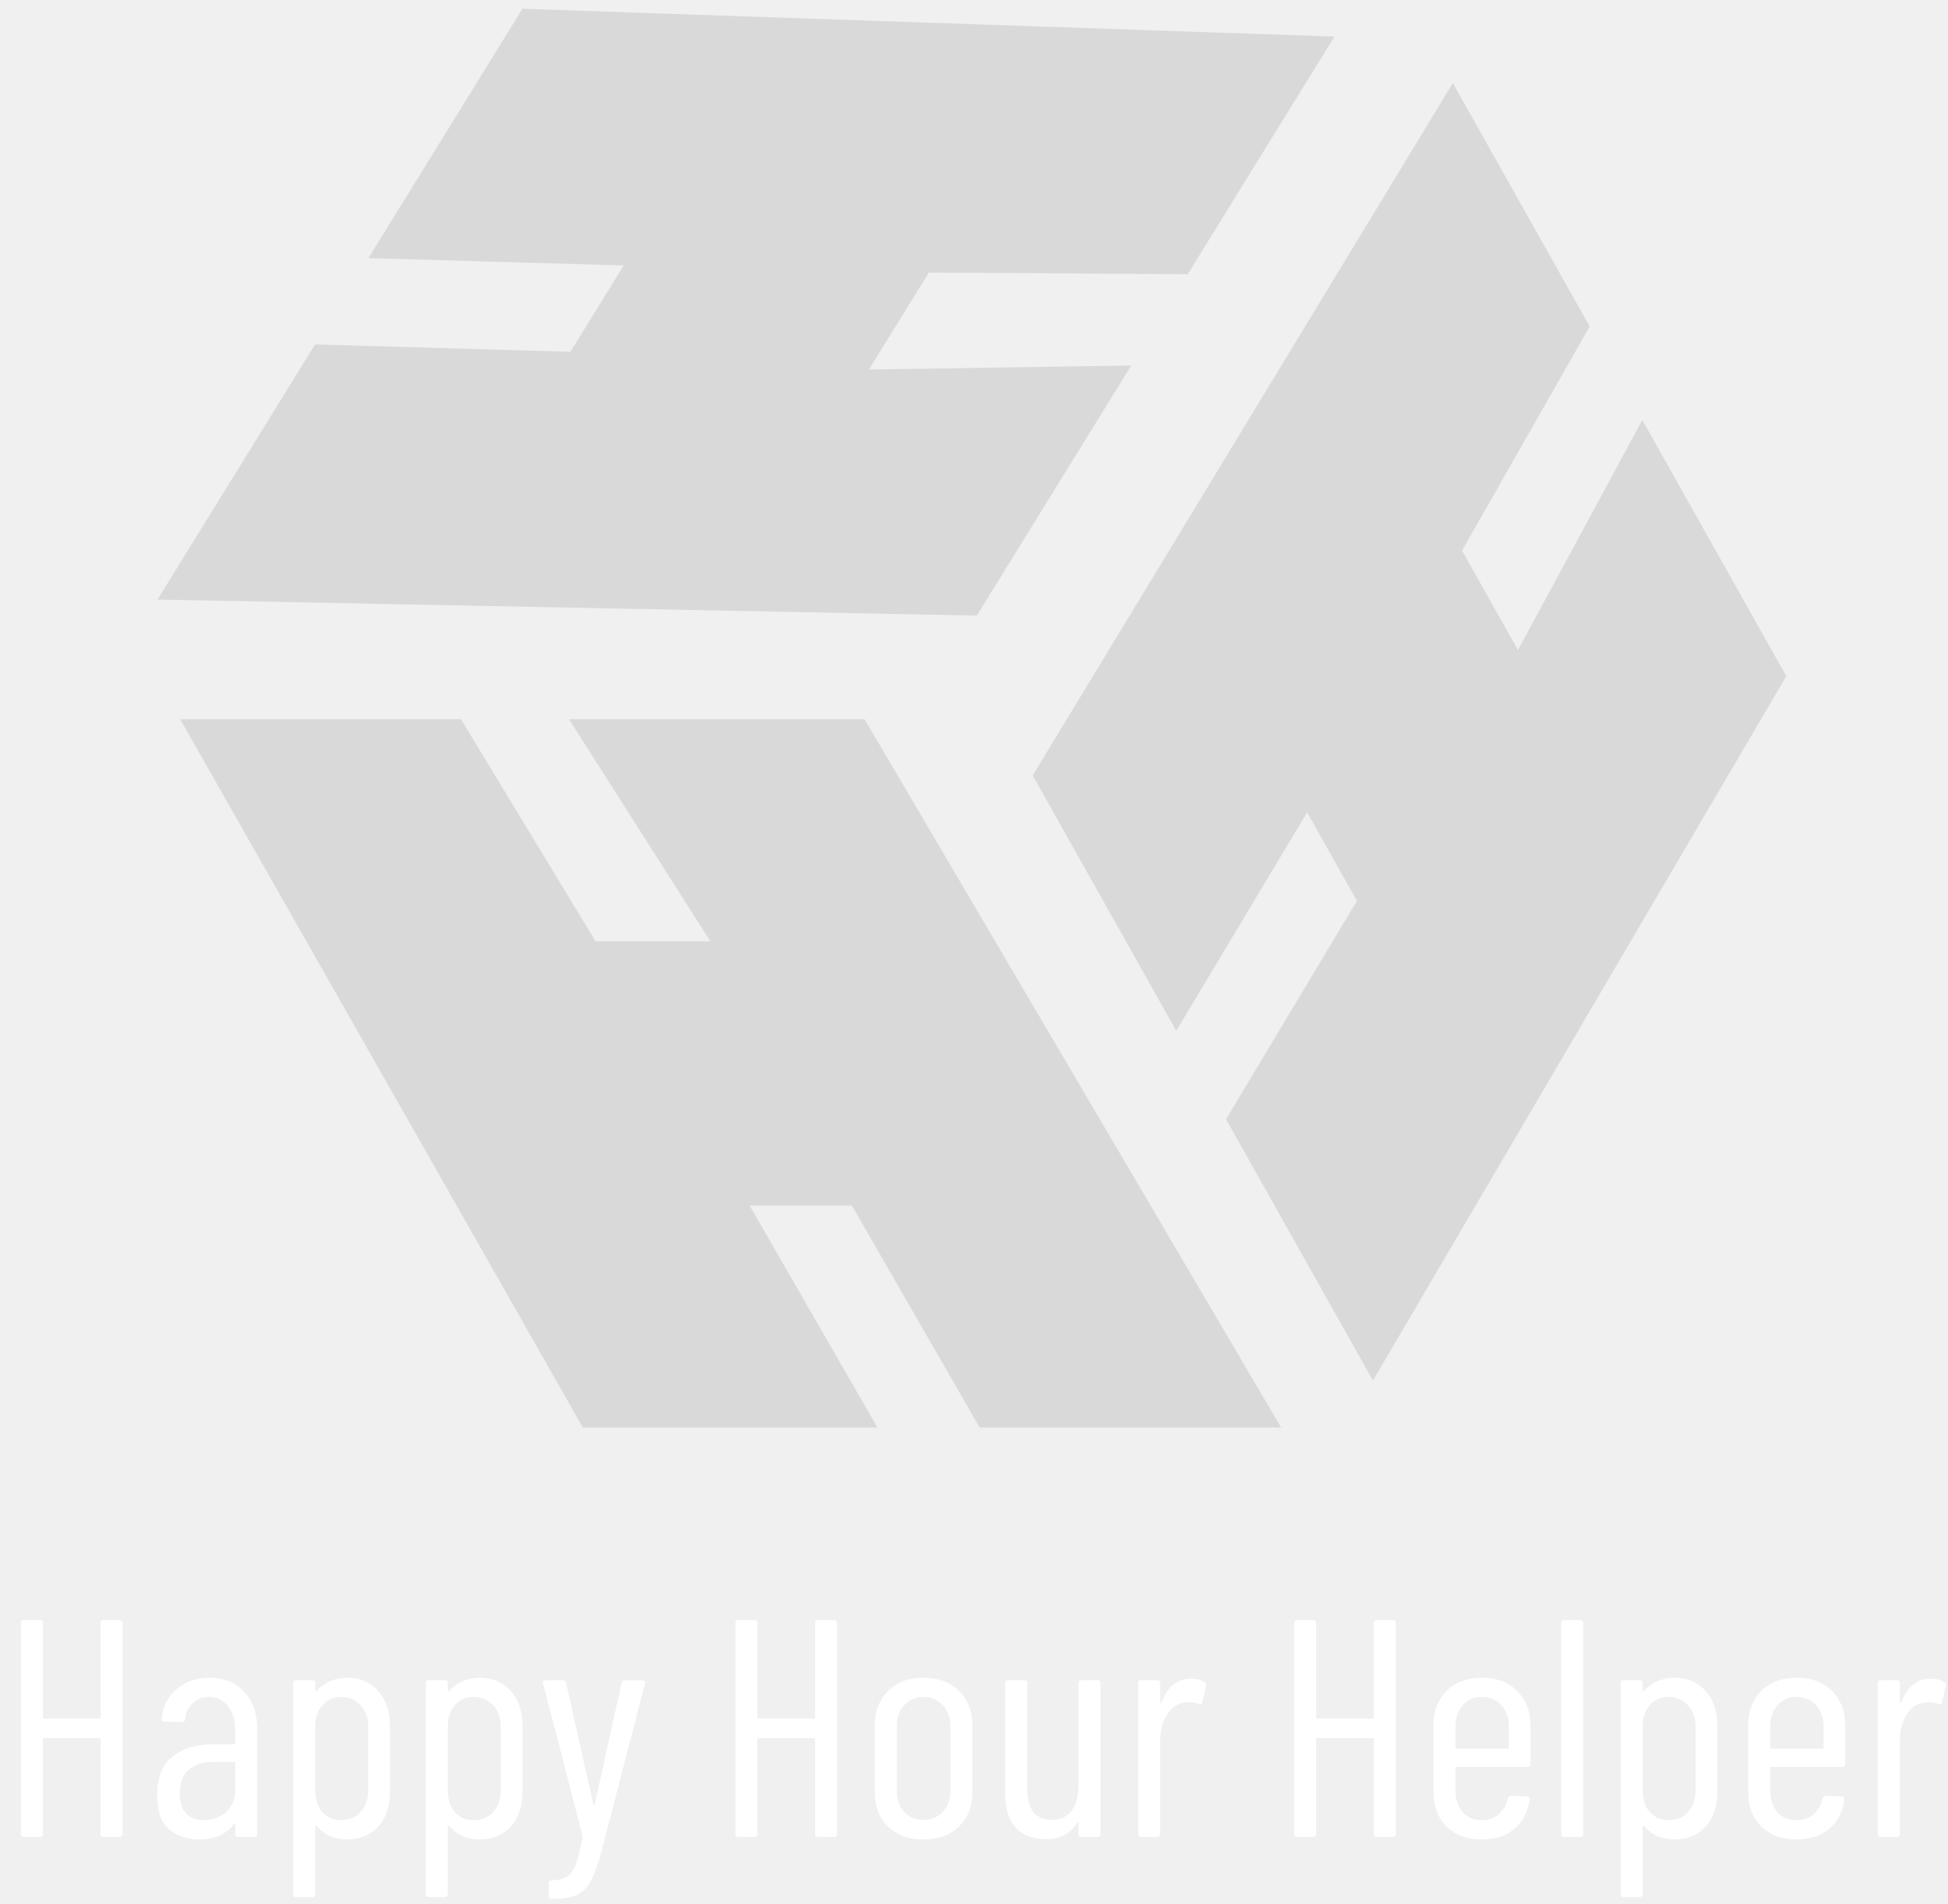
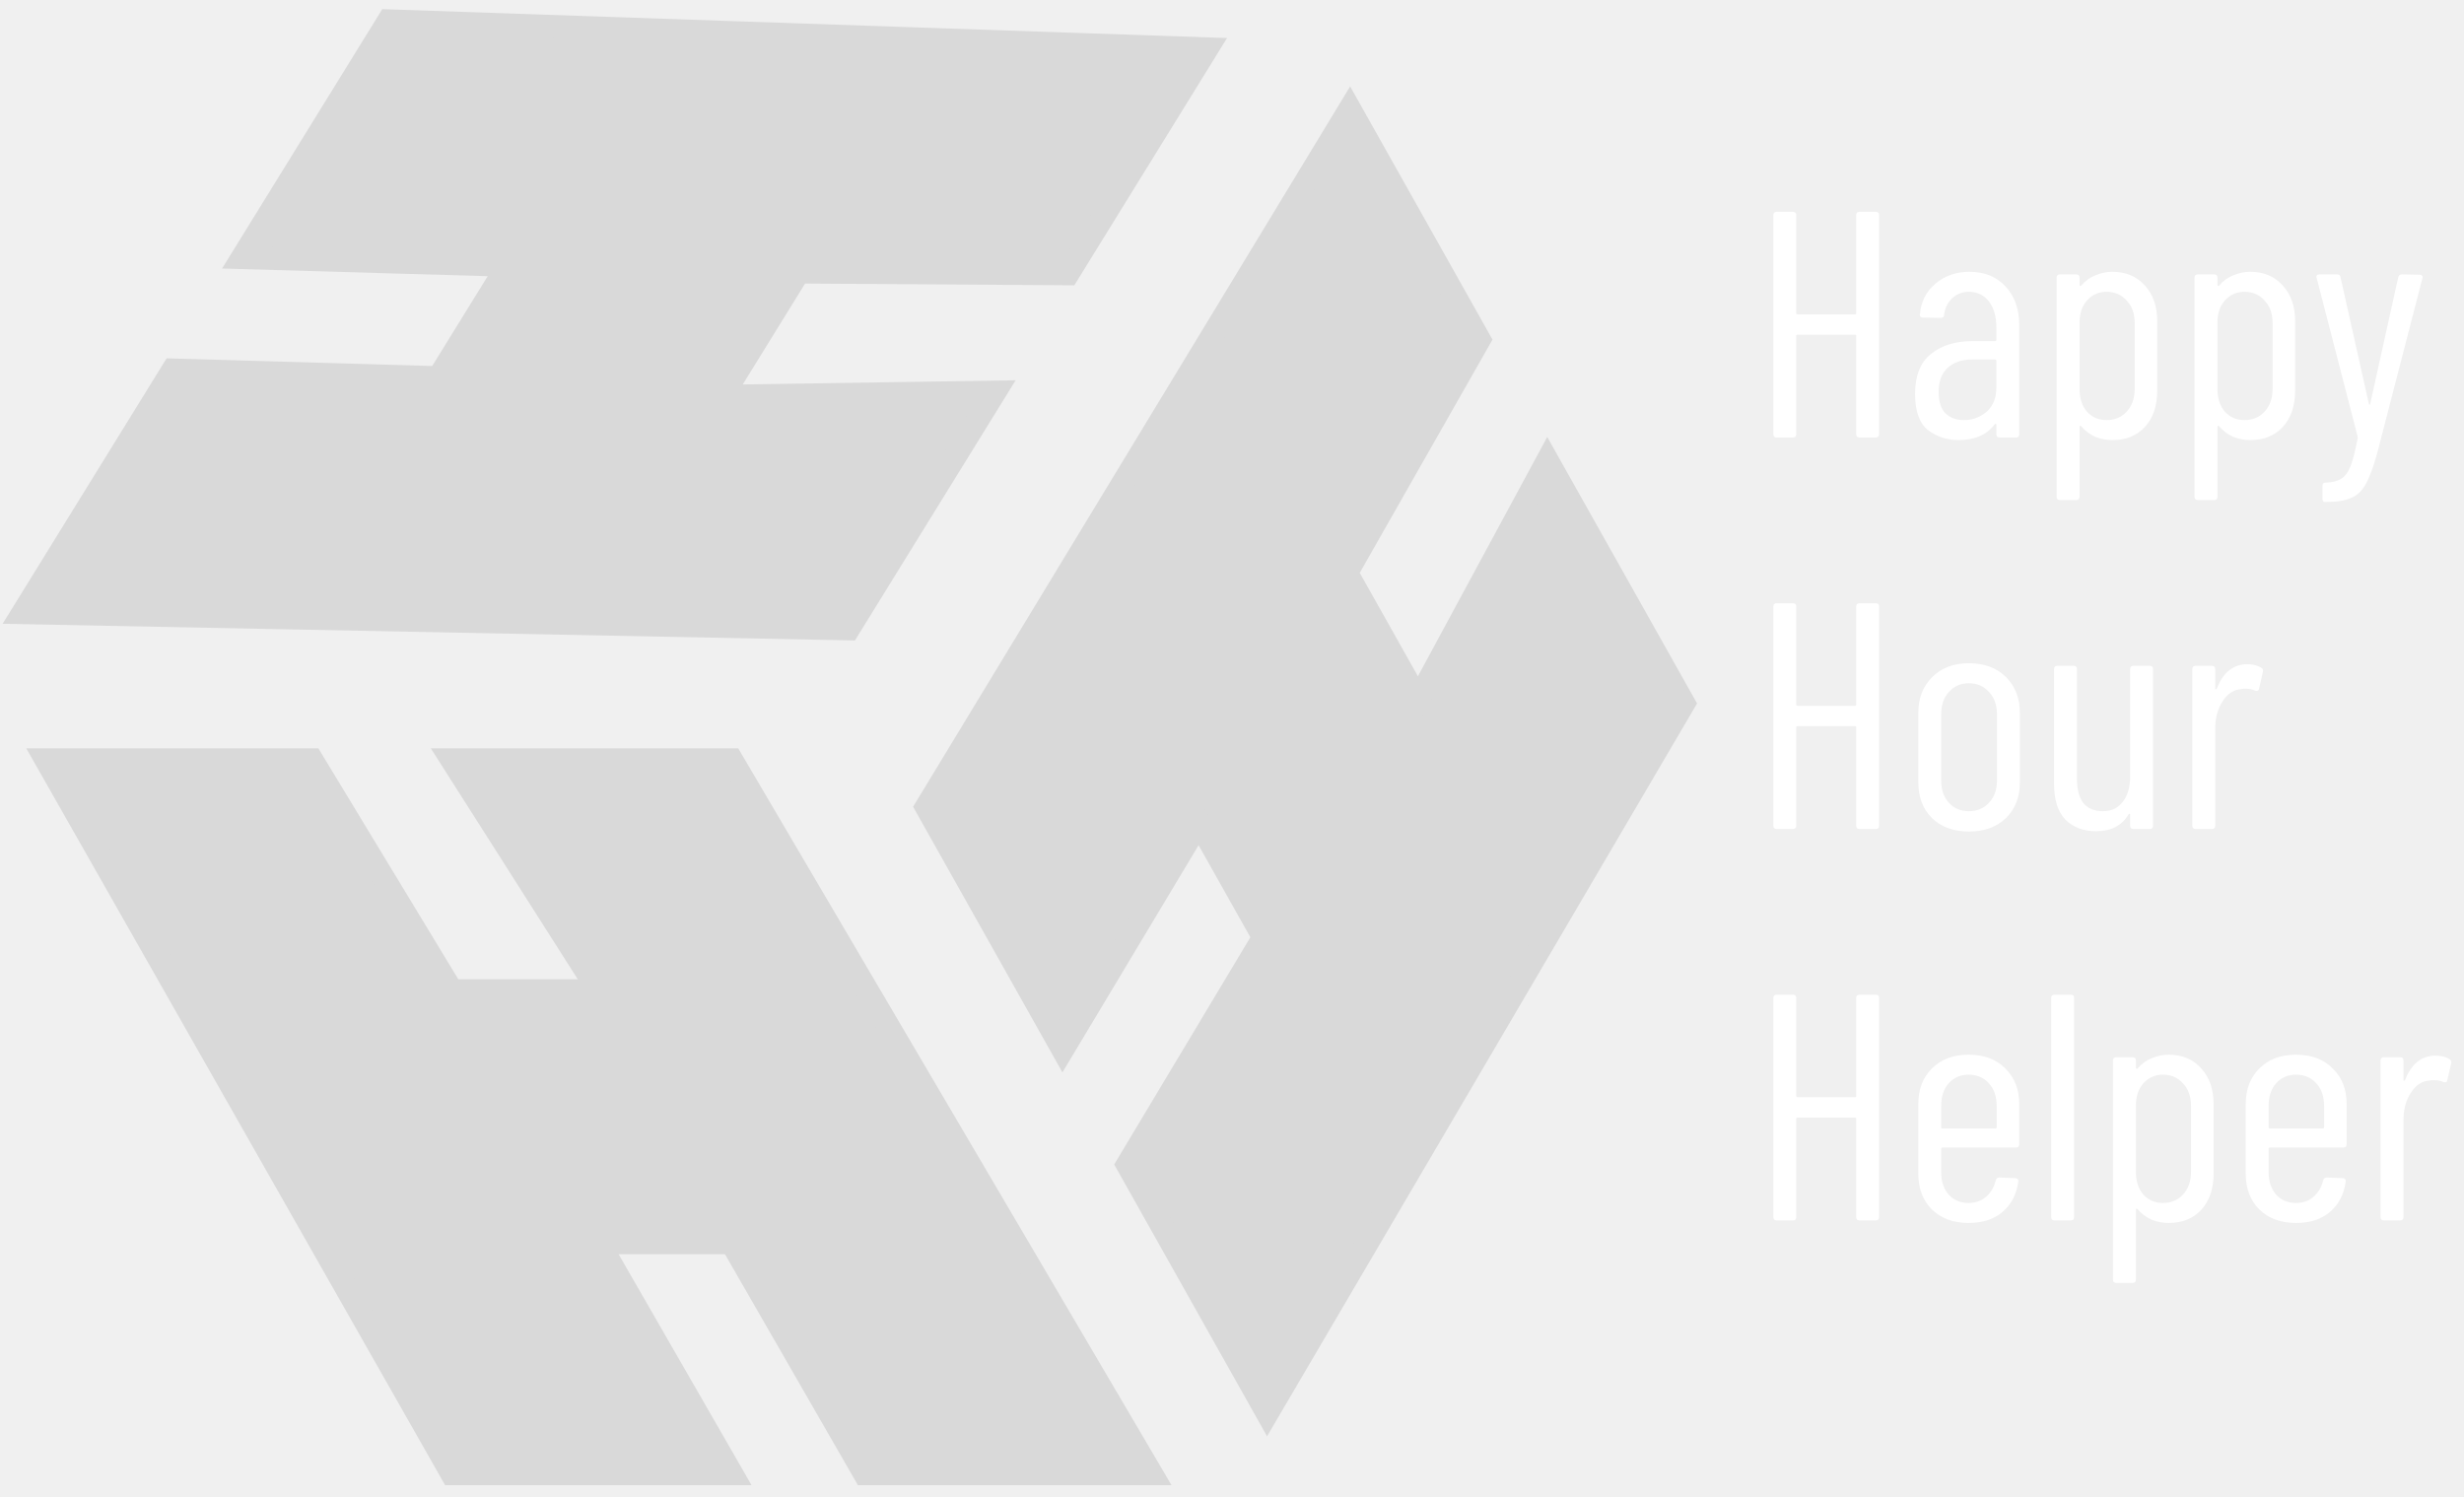
- <svg xmlns="http://www.w3.org/2000/svg" width="88" height="86" viewBox="0 0 88 86" fill="none">
-   <path d="M26.62 64L9 33H20.544L26.62 43.029H33L26.62 33H38.772L57 64H44.544L38.772 53.971H33L38.772 64H26.62Z" fill="#D9D9D9" stroke="#D9D9D9" />
-   <path d="M47.23 35.046L65.614 4.743L71.238 14.747L65.473 24.877L68.582 30.405L74.199 20.013L80.119 30.544L62.031 61.373L55.963 50.579L61.876 40.713L59.063 35.711L53.15 45.577L47.23 35.046Z" fill="#D9D9D9" stroke="#D9D9D9" />
-   <path d="M23.874 0.906L59.407 2.122L53.375 11.889L41.683 11.813L38.349 17.21L50.2 17.029L43.851 27.309L8 26.607L14.508 16.07L26.042 16.403L29.058 11.52L17.524 11.187L23.874 0.906Z" fill="#D9D9D9" stroke="#D9D9D9" />
-   <path d="M4.542 73.34C4.542 73.247 4.588 73.2 4.682 73.2H5.396C5.489 73.2 5.536 73.247 5.536 73.34V82.86C5.536 82.953 5.489 83 5.396 83H4.682C4.588 83 4.542 82.953 4.542 82.86V78.59C4.542 78.553 4.523 78.534 4.486 78.534H1.994C1.956 78.534 1.938 78.553 1.938 78.59V82.86C1.938 82.953 1.891 83 1.798 83H1.084C0.99 83 0.944 82.953 0.944 82.86V73.34C0.944 73.247 0.99 73.2 1.084 73.2H1.798C1.891 73.2 1.938 73.247 1.938 73.34V77.596C1.938 77.633 1.956 77.652 1.994 77.652H4.486C4.523 77.652 4.542 77.633 4.542 77.596V73.34ZM9.465 75.804C10.118 75.804 10.641 76.019 11.033 76.448C11.425 76.868 11.621 77.433 11.621 78.142V82.86C11.621 82.953 11.574 83 11.481 83H10.767C10.674 83 10.627 82.953 10.627 82.86V82.44C10.627 82.421 10.618 82.412 10.599 82.412C10.59 82.403 10.576 82.407 10.557 82.426C10.212 82.883 9.694 83.112 9.003 83.112C8.49 83.112 8.042 82.967 7.659 82.678C7.286 82.379 7.099 81.857 7.099 81.11C7.099 80.317 7.328 79.738 7.785 79.374C8.242 79.001 8.844 78.814 9.591 78.814H10.571C10.608 78.814 10.627 78.795 10.627 78.758V78.212C10.627 77.745 10.52 77.372 10.305 77.092C10.09 76.812 9.801 76.672 9.437 76.672C9.157 76.672 8.914 76.765 8.709 76.952C8.513 77.139 8.396 77.377 8.359 77.666C8.359 77.759 8.312 77.806 8.219 77.806L7.435 77.792C7.388 77.792 7.351 77.778 7.323 77.75C7.304 77.722 7.3 77.689 7.309 77.652C7.356 77.101 7.58 76.658 7.981 76.322C8.382 75.977 8.877 75.804 9.465 75.804ZM9.213 82.244C9.596 82.244 9.927 82.123 10.207 81.88C10.487 81.628 10.627 81.283 10.627 80.844V79.668C10.627 79.631 10.608 79.612 10.571 79.612H9.577C9.129 79.612 8.774 79.733 8.513 79.976C8.252 80.209 8.121 80.559 8.121 81.026C8.121 81.437 8.219 81.745 8.415 81.95C8.62 82.146 8.886 82.244 9.213 82.244ZM15.668 75.804C16.256 75.804 16.728 76.005 17.082 76.406C17.437 76.798 17.614 77.311 17.614 77.946V80.97C17.614 81.623 17.437 82.146 17.082 82.538C16.728 82.921 16.256 83.112 15.668 83.112C15.407 83.112 15.16 83.065 14.926 82.972C14.693 82.869 14.488 82.715 14.31 82.51C14.292 82.491 14.273 82.487 14.254 82.496C14.245 82.505 14.24 82.519 14.24 82.538V85.576C14.24 85.669 14.194 85.716 14.1 85.716H13.386C13.293 85.716 13.246 85.669 13.246 85.576V76.056C13.246 75.963 13.293 75.916 13.386 75.916H14.1C14.194 75.916 14.24 75.963 14.24 76.056V76.378C14.24 76.397 14.25 76.411 14.268 76.42C14.287 76.42 14.306 76.411 14.324 76.392C14.492 76.196 14.693 76.051 14.926 75.958C15.169 75.855 15.416 75.804 15.668 75.804ZM16.634 78.016C16.634 77.615 16.518 77.293 16.284 77.05C16.06 76.798 15.771 76.672 15.416 76.672C15.071 76.672 14.786 76.798 14.562 77.05C14.348 77.293 14.24 77.615 14.24 78.016V80.9C14.24 81.301 14.348 81.628 14.562 81.88C14.786 82.123 15.071 82.244 15.416 82.244C15.771 82.244 16.06 82.123 16.284 81.88C16.518 81.628 16.634 81.301 16.634 80.9V78.016ZM21.657 75.804C22.244 75.804 22.716 76.005 23.07 76.406C23.425 76.798 23.602 77.311 23.602 77.946V80.97C23.602 81.623 23.425 82.146 23.07 82.538C22.716 82.921 22.244 83.112 21.657 83.112C21.395 83.112 21.148 83.065 20.915 82.972C20.681 82.869 20.476 82.715 20.299 82.51C20.28 82.491 20.261 82.487 20.242 82.496C20.233 82.505 20.229 82.519 20.229 82.538V85.576C20.229 85.669 20.182 85.716 20.088 85.716H19.375C19.281 85.716 19.235 85.669 19.235 85.576V76.056C19.235 75.963 19.281 75.916 19.375 75.916H20.088C20.182 75.916 20.229 75.963 20.229 76.056V76.378C20.229 76.397 20.238 76.411 20.256 76.42C20.275 76.42 20.294 76.411 20.312 76.392C20.48 76.196 20.681 76.051 20.915 75.958C21.157 75.855 21.404 75.804 21.657 75.804ZM22.622 78.016C22.622 77.615 22.506 77.293 22.273 77.05C22.049 76.798 21.759 76.672 21.404 76.672C21.059 76.672 20.774 76.798 20.55 77.05C20.336 77.293 20.229 77.615 20.229 78.016V80.9C20.229 81.301 20.336 81.628 20.55 81.88C20.774 82.123 21.059 82.244 21.404 82.244C21.759 82.244 22.049 82.123 22.273 81.88C22.506 81.628 22.622 81.301 22.622 80.9V78.016ZM24.874 85.8C24.855 85.8 24.837 85.786 24.818 85.758C24.799 85.73 24.79 85.697 24.79 85.66V85.1C24.79 85.007 24.837 84.96 24.93 84.96C25.219 84.951 25.443 84.895 25.602 84.792C25.77 84.689 25.905 84.507 26.008 84.246C26.11 83.985 26.213 83.583 26.316 83.042C26.325 83.023 26.325 83.009 26.316 83C26.316 82.981 26.316 82.967 26.316 82.958L24.538 76.07L24.524 76.028C24.524 75.953 24.57 75.916 24.664 75.916H25.42C25.513 75.916 25.564 75.958 25.574 76.042L26.806 81.544C26.815 81.572 26.825 81.586 26.834 81.586C26.843 81.586 26.852 81.572 26.862 81.544L28.08 76.042C28.099 75.958 28.15 75.916 28.234 75.916L29.018 75.93C29.064 75.93 29.097 75.944 29.116 75.972C29.144 76 29.148 76.037 29.13 76.084L27.184 83.616C27.016 84.241 26.848 84.703 26.68 85.002C26.521 85.301 26.311 85.506 26.05 85.618C25.788 85.739 25.42 85.8 24.944 85.8H24.874ZM36.821 73.34C36.821 73.247 36.867 73.2 36.961 73.2H37.675C37.768 73.2 37.815 73.247 37.815 73.34V82.86C37.815 82.953 37.768 83 37.675 83H36.961C36.867 83 36.821 82.953 36.821 82.86V78.59C36.821 78.553 36.802 78.534 36.765 78.534H34.273C34.236 78.534 34.217 78.553 34.217 78.59V82.86C34.217 82.953 34.17 83 34.077 83H33.363C33.27 83 33.223 82.953 33.223 82.86V73.34C33.223 73.247 33.27 73.2 33.363 73.2H34.077C34.17 73.2 34.217 73.247 34.217 73.34V77.596C34.217 77.633 34.236 77.652 34.273 77.652H36.765C36.802 77.652 36.821 77.633 36.821 77.596V73.34ZM41.716 83.112C41.044 83.112 40.508 82.916 40.106 82.524C39.714 82.132 39.518 81.614 39.518 80.97V77.96C39.518 77.325 39.719 76.807 40.12 76.406C40.522 76.005 41.054 75.804 41.716 75.804C42.388 75.804 42.925 76.005 43.326 76.406C43.728 76.807 43.928 77.325 43.928 77.96V80.97C43.928 81.614 43.728 82.132 43.326 82.524C42.925 82.916 42.388 83.112 41.716 83.112ZM41.716 82.23C42.071 82.23 42.36 82.109 42.584 81.866C42.818 81.623 42.934 81.301 42.934 80.9V78.016C42.934 77.615 42.818 77.293 42.584 77.05C42.36 76.798 42.071 76.672 41.716 76.672C41.362 76.672 41.072 76.798 40.848 77.05C40.624 77.293 40.512 77.615 40.512 78.016V80.9C40.512 81.301 40.624 81.623 40.848 81.866C41.072 82.109 41.362 82.23 41.716 82.23ZM48.717 76.056C48.717 75.963 48.764 75.916 48.857 75.916H49.571C49.664 75.916 49.711 75.963 49.711 76.056V82.86C49.711 82.953 49.664 83 49.571 83H48.857C48.764 83 48.717 82.953 48.717 82.86V82.384C48.717 82.356 48.708 82.342 48.689 82.342C48.68 82.342 48.666 82.351 48.647 82.37C48.358 82.855 47.891 83.098 47.247 83.098C46.687 83.098 46.239 82.93 45.903 82.594C45.576 82.249 45.413 81.731 45.413 81.04V76.056C45.413 75.963 45.46 75.916 45.553 75.916H46.267C46.36 75.916 46.407 75.963 46.407 76.056V80.816C46.407 81.283 46.5 81.637 46.687 81.88C46.883 82.113 47.163 82.23 47.527 82.23C47.9 82.23 48.19 82.095 48.395 81.824C48.61 81.553 48.717 81.185 48.717 80.718V76.056ZM53.81 75.846C54.044 75.846 54.245 75.897 54.413 76C54.478 76.037 54.501 76.098 54.483 76.182L54.315 76.91C54.305 76.994 54.249 77.022 54.147 76.994C54.035 76.938 53.895 76.91 53.727 76.91C53.652 76.91 53.596 76.915 53.559 76.924C53.222 76.943 52.947 77.12 52.733 77.456C52.518 77.783 52.41 78.184 52.41 78.66V82.86C52.41 82.953 52.364 83 52.27 83H51.556C51.463 83 51.416 82.953 51.416 82.86V76.056C51.416 75.963 51.463 75.916 51.556 75.916H52.27C52.364 75.916 52.41 75.963 52.41 76.056V76.896C52.41 76.924 52.415 76.938 52.425 76.938C52.443 76.938 52.462 76.929 52.48 76.91C52.751 76.201 53.194 75.846 53.81 75.846ZM62.059 73.34C62.059 73.247 62.106 73.2 62.199 73.2H62.913C63.007 73.2 63.053 73.247 63.053 73.34V82.86C63.053 82.953 63.007 83 62.913 83H62.199C62.106 83 62.059 82.953 62.059 82.86V78.59C62.059 78.553 62.041 78.534 62.003 78.534H59.511C59.474 78.534 59.455 78.553 59.455 78.59V82.86C59.455 82.953 59.408 83 59.315 83H58.601C58.508 83 58.461 82.953 58.461 82.86V73.34C58.461 73.247 58.508 73.2 58.601 73.2H59.315C59.408 73.2 59.455 73.247 59.455 73.34V77.596C59.455 77.633 59.474 77.652 59.511 77.652H62.003C62.041 77.652 62.059 77.633 62.059 77.596V73.34ZM69.139 79.696C69.139 79.789 69.092 79.836 68.999 79.836H65.807C65.769 79.836 65.751 79.855 65.751 79.892V80.914C65.751 81.306 65.858 81.628 66.073 81.88C66.297 82.123 66.586 82.244 66.941 82.244C67.239 82.244 67.491 82.155 67.697 81.978C67.911 81.791 68.051 81.553 68.117 81.264C68.145 81.18 68.196 81.138 68.271 81.138L68.971 81.166C69.008 81.166 69.041 81.18 69.069 81.208C69.097 81.236 69.106 81.273 69.097 81.32C69.022 81.871 68.793 82.309 68.411 82.636C68.037 82.953 67.547 83.112 66.941 83.112C66.278 83.112 65.746 82.916 65.345 82.524C64.953 82.132 64.757 81.614 64.757 80.97V77.946C64.757 77.311 64.953 76.798 65.345 76.406C65.746 76.005 66.278 75.804 66.941 75.804C67.613 75.804 68.145 76.005 68.537 76.406C68.938 76.798 69.139 77.311 69.139 77.946V79.696ZM66.941 76.672C66.586 76.672 66.297 76.798 66.073 77.05C65.858 77.293 65.751 77.615 65.751 78.016V78.954C65.751 78.991 65.769 79.01 65.807 79.01H68.103C68.14 79.01 68.159 78.991 68.159 78.954V78.016C68.159 77.615 68.047 77.293 67.823 77.05C67.599 76.798 67.305 76.672 66.941 76.672ZM70.668 83C70.575 83 70.528 82.953 70.528 82.86V73.34C70.528 73.247 70.575 73.2 70.668 73.2H71.382C71.475 73.2 71.522 73.247 71.522 73.34V82.86C71.522 82.953 71.475 83 71.382 83H70.668ZM75.633 75.804C76.221 75.804 76.692 76.005 77.047 76.406C77.402 76.798 77.579 77.311 77.579 77.946V80.97C77.579 81.623 77.402 82.146 77.047 82.538C76.692 82.921 76.221 83.112 75.633 83.112C75.372 83.112 75.124 83.065 74.891 82.972C74.658 82.869 74.452 82.715 74.275 82.51C74.256 82.491 74.238 82.487 74.219 82.496C74.21 82.505 74.205 82.519 74.205 82.538V85.576C74.205 85.669 74.158 85.716 74.065 85.716H73.351C73.258 85.716 73.211 85.669 73.211 85.576V76.056C73.211 75.963 73.258 75.916 73.351 75.916H74.065C74.158 75.916 74.205 75.963 74.205 76.056V76.378C74.205 76.397 74.214 76.411 74.233 76.42C74.252 76.42 74.27 76.411 74.289 76.392C74.457 76.196 74.658 76.051 74.891 75.958C75.134 75.855 75.381 75.804 75.633 75.804ZM76.599 78.016C76.599 77.615 76.482 77.293 76.249 77.05C76.025 76.798 75.736 76.672 75.381 76.672C75.036 76.672 74.751 76.798 74.527 77.05C74.312 77.293 74.205 77.615 74.205 78.016V80.9C74.205 81.301 74.312 81.628 74.527 81.88C74.751 82.123 75.036 82.244 75.381 82.244C75.736 82.244 76.025 82.123 76.249 81.88C76.482 81.628 76.599 81.301 76.599 80.9V78.016ZM83.357 79.696C83.357 79.789 83.311 79.836 83.217 79.836H80.025C79.988 79.836 79.969 79.855 79.969 79.892V80.914C79.969 81.306 80.077 81.628 80.291 81.88C80.515 82.123 80.805 82.244 81.159 82.244C81.458 82.244 81.71 82.155 81.915 81.978C82.13 81.791 82.27 81.553 82.335 81.264C82.363 81.18 82.415 81.138 82.489 81.138L83.189 81.166C83.227 81.166 83.259 81.18 83.287 81.208C83.315 81.236 83.325 81.273 83.315 81.32C83.241 81.871 83.012 82.309 82.629 82.636C82.256 82.953 81.766 83.112 81.159 83.112C80.497 83.112 79.965 82.916 79.563 82.524C79.171 82.132 78.975 81.614 78.975 80.97V77.946C78.975 77.311 79.171 76.798 79.563 76.406C79.965 76.005 80.497 75.804 81.159 75.804C81.831 75.804 82.363 76.005 82.755 76.406C83.157 76.798 83.357 77.311 83.357 77.946V79.696ZM81.159 76.672C80.805 76.672 80.515 76.798 80.291 77.05C80.077 77.293 79.969 77.615 79.969 78.016V78.954C79.969 78.991 79.988 79.01 80.025 79.01H82.321C82.359 79.01 82.377 78.991 82.377 78.954V78.016C82.377 77.615 82.265 77.293 82.041 77.05C81.817 76.798 81.523 76.672 81.159 76.672ZM87.225 75.846C87.458 75.846 87.659 75.897 87.827 76C87.892 76.037 87.915 76.098 87.897 76.182L87.729 76.91C87.719 76.994 87.663 77.022 87.561 76.994C87.449 76.938 87.309 76.91 87.141 76.91C87.066 76.91 87.01 76.915 86.973 76.924C86.637 76.943 86.361 77.12 86.147 77.456C85.932 77.783 85.825 78.184 85.825 78.66V82.86C85.825 82.953 85.778 83 85.685 83H84.971C84.877 83 84.831 82.953 84.831 82.86V76.056C84.831 75.963 84.877 75.916 84.971 75.916H85.685C85.778 75.916 85.825 75.963 85.825 76.056V76.896C85.825 76.924 85.829 76.938 85.839 76.938C85.857 76.938 85.876 76.929 85.895 76.91C86.165 76.201 86.609 75.846 87.225 75.846Z" fill="white" />
+ <svg xmlns="http://www.w3.org/2000/svg" width="107" height="65" viewBox="0 0 107 65" fill="none">
+   <path d="M19.62 64L2 33H13.544L19.62 43.029H26L19.62 33H31.772L50 64H37.544L31.772 53.971H26L31.772 64H19.62Z" fill="#D9D9D9" stroke="#D9D9D9" />
+   <path d="M40.23 35.046L58.614 4.743L64.238 14.747L58.473 24.877L61.582 30.405L67.198 20.013L73.119 30.544L55.031 61.373L48.962 50.579L54.876 40.713L52.063 35.711L46.15 45.577L40.23 35.046Z" fill="#D9D9D9" stroke="#D9D9D9" />
+   <path d="M16.874 0.906L52.407 2.122L46.375 11.889L34.683 11.813L31.349 17.21L43.2 17.029L36.851 27.309L1 26.607L7.508 16.07L19.042 16.403L22.058 11.52L10.524 11.187L16.874 0.906Z" fill="#D9D9D9" stroke="#D9D9D9" />
+   <path d="M80.606 9.34C80.606 9.247 80.653 9.2 80.746 9.2H81.46C81.553 9.2 81.6 9.247 81.6 9.34V18.86C81.6 18.953 81.553 19 81.46 19H80.746C80.653 19 80.606 18.953 80.606 18.86V14.59C80.606 14.553 80.587 14.534 80.55 14.534H78.058C78.021 14.534 78.002 14.553 78.002 14.59V18.86C78.002 18.953 77.955 19 77.862 19H77.148C77.055 19 77.008 18.953 77.008 18.86V9.34C77.008 9.247 77.055 9.2 77.148 9.2H77.862C77.955 9.2 78.002 9.247 78.002 9.34V13.596C78.002 13.633 78.021 13.652 78.058 13.652H80.55C80.587 13.652 80.606 13.633 80.606 13.596V9.34ZM85.529 11.804C86.183 11.804 86.706 12.019 87.097 12.448C87.49 12.868 87.686 13.433 87.686 14.142V18.86C87.686 18.953 87.639 19 87.546 19H86.832C86.738 19 86.692 18.953 86.692 18.86V18.44C86.692 18.421 86.682 18.412 86.663 18.412C86.654 18.403 86.64 18.407 86.621 18.426C86.276 18.883 85.758 19.112 85.067 19.112C84.554 19.112 84.106 18.967 83.724 18.678C83.35 18.379 83.163 17.857 83.163 17.11C83.163 16.317 83.392 15.738 83.85 15.374C84.307 15.001 84.909 14.814 85.656 14.814H86.635C86.673 14.814 86.692 14.795 86.692 14.758V14.212C86.692 13.745 86.584 13.372 86.37 13.092C86.155 12.812 85.865 12.672 85.501 12.672C85.222 12.672 84.979 12.765 84.773 12.952C84.578 13.139 84.461 13.377 84.424 13.666C84.424 13.759 84.377 13.806 84.284 13.806L83.499 13.792C83.453 13.792 83.415 13.778 83.388 13.75C83.369 13.722 83.364 13.689 83.374 13.652C83.42 13.101 83.644 12.658 84.046 12.322C84.447 11.977 84.942 11.804 85.529 11.804ZM85.278 18.244C85.66 18.244 85.992 18.123 86.272 17.88C86.552 17.628 86.692 17.283 86.692 16.844V15.668C86.692 15.631 86.673 15.612 86.635 15.612H85.641C85.194 15.612 84.839 15.733 84.578 15.976C84.316 16.209 84.186 16.559 84.186 17.026C84.186 17.437 84.284 17.745 84.48 17.95C84.685 18.146 84.951 18.244 85.278 18.244ZM91.733 11.804C92.321 11.804 92.792 12.005 93.147 12.406C93.501 12.798 93.679 13.311 93.679 13.946V16.97C93.679 17.623 93.501 18.146 93.147 18.538C92.792 18.921 92.321 19.112 91.733 19.112C91.471 19.112 91.224 19.065 90.991 18.972C90.757 18.869 90.552 18.715 90.375 18.51C90.356 18.491 90.337 18.487 90.319 18.496C90.309 18.505 90.305 18.519 90.305 18.538V21.576C90.305 21.669 90.258 21.716 90.165 21.716H89.451C89.357 21.716 89.311 21.669 89.311 21.576V12.056C89.311 11.963 89.357 11.916 89.451 11.916H90.165C90.258 11.916 90.305 11.963 90.305 12.056V12.378C90.305 12.397 90.314 12.411 90.333 12.42C90.351 12.42 90.37 12.411 90.389 12.392C90.557 12.196 90.757 12.051 90.991 11.958C91.233 11.855 91.481 11.804 91.733 11.804ZM92.699 14.016C92.699 13.615 92.582 13.293 92.349 13.05C92.125 12.798 91.835 12.672 91.481 12.672C91.135 12.672 90.851 12.798 90.627 13.05C90.412 13.293 90.305 13.615 90.305 14.016V16.9C90.305 17.301 90.412 17.628 90.627 17.88C90.851 18.123 91.135 18.244 91.481 18.244C91.835 18.244 92.125 18.123 92.349 17.88C92.582 17.628 92.699 17.301 92.699 16.9V14.016ZM97.721 11.804C98.309 11.804 98.78 12.005 99.135 12.406C99.49 12.798 99.667 13.311 99.667 13.946V16.97C99.667 17.623 99.49 18.146 99.135 18.538C98.78 18.921 98.309 19.112 97.721 19.112C97.46 19.112 97.212 19.065 96.979 18.972C96.746 18.869 96.54 18.715 96.363 18.51C96.344 18.491 96.326 18.487 96.307 18.496C96.298 18.505 96.293 18.519 96.293 18.538V21.576C96.293 21.669 96.246 21.716 96.153 21.716H95.439C95.346 21.716 95.299 21.669 95.299 21.576V12.056C95.299 11.963 95.346 11.916 95.439 11.916H96.153C96.246 11.916 96.293 11.963 96.293 12.056V12.378C96.293 12.397 96.302 12.411 96.321 12.42C96.34 12.42 96.358 12.411 96.377 12.392C96.545 12.196 96.746 12.051 96.979 11.958C97.222 11.855 97.469 11.804 97.721 11.804ZM98.687 14.016C98.687 13.615 98.57 13.293 98.337 13.05C98.113 12.798 97.824 12.672 97.469 12.672C97.124 12.672 96.839 12.798 96.615 13.05C96.4 13.293 96.293 13.615 96.293 14.016V16.9C96.293 17.301 96.4 17.628 96.615 17.88C96.839 18.123 97.124 18.244 97.469 18.244C97.824 18.244 98.113 18.123 98.337 17.88C98.57 17.628 98.687 17.301 98.687 16.9V14.016ZM100.938 21.8C100.92 21.8 100.901 21.786 100.882 21.758C100.864 21.73 100.854 21.697 100.854 21.66V21.1C100.854 21.007 100.901 20.96 100.994 20.96C101.284 20.951 101.508 20.895 101.666 20.792C101.834 20.689 101.97 20.507 102.072 20.246C102.175 19.985 102.278 19.583 102.38 19.042C102.39 19.023 102.39 19.009 102.38 19C102.38 18.981 102.38 18.967 102.38 18.958L100.602 12.07L100.588 12.028C100.588 11.953 100.635 11.916 100.728 11.916H101.484C101.578 11.916 101.629 11.958 101.638 12.042L102.87 17.544C102.88 17.572 102.889 17.586 102.898 17.586C102.908 17.586 102.917 17.572 102.926 17.544L104.144 12.042C104.163 11.958 104.214 11.916 104.298 11.916L105.082 11.93C105.129 11.93 105.162 11.944 105.18 11.972C105.208 12 105.213 12.037 105.194 12.084L103.248 19.616C103.08 20.241 102.912 20.703 102.744 21.002C102.586 21.301 102.376 21.506 102.114 21.618C101.853 21.739 101.484 21.8 101.008 21.8H100.938ZM80.606 26.34C80.606 26.247 80.653 26.2 80.746 26.2H81.46C81.553 26.2 81.6 26.247 81.6 26.34V35.86C81.6 35.953 81.553 36 81.46 36H80.746C80.653 36 80.606 35.953 80.606 35.86V31.59C80.606 31.553 80.587 31.534 80.55 31.534H78.058C78.021 31.534 78.002 31.553 78.002 31.59V35.86C78.002 35.953 77.955 36 77.862 36H77.148C77.055 36 77.008 35.953 77.008 35.86V26.34C77.008 26.247 77.055 26.2 77.148 26.2H77.862C77.955 26.2 78.002 26.247 78.002 26.34V30.596C78.002 30.633 78.021 30.652 78.058 30.652H80.55C80.587 30.652 80.606 30.633 80.606 30.596V26.34ZM85.501 36.112C84.829 36.112 84.293 35.916 83.891 35.524C83.499 35.132 83.303 34.614 83.303 33.97V30.96C83.303 30.325 83.504 29.807 83.906 29.406C84.307 29.005 84.839 28.804 85.501 28.804C86.174 28.804 86.71 29.005 87.112 29.406C87.513 29.807 87.713 30.325 87.713 30.96V33.97C87.713 34.614 87.513 35.132 87.112 35.524C86.71 35.916 86.174 36.112 85.501 36.112ZM85.501 35.23C85.856 35.23 86.145 35.109 86.37 34.866C86.603 34.623 86.719 34.301 86.719 33.9V31.016C86.719 30.615 86.603 30.293 86.37 30.05C86.145 29.798 85.856 29.672 85.501 29.672C85.147 29.672 84.858 29.798 84.633 30.05C84.409 30.293 84.297 30.615 84.297 31.016V33.9C84.297 34.301 84.409 34.623 84.633 34.866C84.858 35.109 85.147 35.23 85.501 35.23ZM92.502 29.056C92.502 28.963 92.549 28.916 92.642 28.916H93.356C93.449 28.916 93.496 28.963 93.496 29.056V35.86C93.496 35.953 93.449 36 93.356 36H92.642C92.549 36 92.502 35.953 92.502 35.86V35.384C92.502 35.356 92.493 35.342 92.474 35.342C92.465 35.342 92.451 35.351 92.432 35.37C92.143 35.855 91.676 36.098 91.032 36.098C90.472 36.098 90.024 35.93 89.688 35.594C89.361 35.249 89.198 34.731 89.198 34.04V29.056C89.198 28.963 89.245 28.916 89.338 28.916H90.052C90.145 28.916 90.192 28.963 90.192 29.056V33.816C90.192 34.283 90.285 34.637 90.472 34.88C90.668 35.113 90.948 35.23 91.312 35.23C91.685 35.23 91.975 35.095 92.18 34.824C92.395 34.553 92.502 34.185 92.502 33.718V29.056ZM97.596 28.846C97.829 28.846 98.03 28.897 98.198 29C98.263 29.037 98.286 29.098 98.268 29.182L98.1 29.91C98.09 29.994 98.034 30.022 97.932 29.994C97.82 29.938 97.68 29.91 97.512 29.91C97.437 29.91 97.381 29.915 97.344 29.924C97.008 29.943 96.732 30.12 96.518 30.456C96.303 30.783 96.196 31.184 96.196 31.66V35.86C96.196 35.953 96.149 36 96.056 36H95.342C95.248 36 95.202 35.953 95.202 35.86V29.056C95.202 28.963 95.248 28.916 95.342 28.916H96.056C96.149 28.916 96.196 28.963 96.196 29.056V29.896C96.196 29.924 96.2 29.938 96.21 29.938C96.228 29.938 96.247 29.929 96.266 29.91C96.536 29.201 96.98 28.846 97.596 28.846ZM80.606 43.34C80.606 43.247 80.653 43.2 80.746 43.2H81.46C81.553 43.2 81.6 43.247 81.6 43.34V52.86C81.6 52.953 81.553 53 81.46 53H80.746C80.653 53 80.606 52.953 80.606 52.86V48.59C80.606 48.553 80.587 48.534 80.55 48.534H78.058C78.021 48.534 78.002 48.553 78.002 48.59V52.86C78.002 52.953 77.955 53 77.862 53H77.148C77.055 53 77.008 52.953 77.008 52.86V43.34C77.008 43.247 77.055 43.2 77.148 43.2H77.862C77.955 43.2 78.002 43.247 78.002 43.34V47.596C78.002 47.633 78.021 47.652 78.058 47.652H80.55C80.587 47.652 80.606 47.633 80.606 47.596V43.34ZM87.686 49.696C87.686 49.789 87.639 49.836 87.546 49.836H84.353C84.316 49.836 84.297 49.855 84.297 49.892V50.914C84.297 51.306 84.405 51.628 84.62 51.88C84.844 52.123 85.133 52.244 85.487 52.244C85.786 52.244 86.038 52.155 86.243 51.978C86.458 51.791 86.598 51.553 86.663 51.264C86.692 51.18 86.743 51.138 86.817 51.138L87.517 51.166C87.555 51.166 87.588 51.18 87.615 51.208C87.644 51.236 87.653 51.273 87.644 51.32C87.569 51.871 87.34 52.309 86.957 52.636C86.584 52.953 86.094 53.112 85.487 53.112C84.825 53.112 84.293 52.916 83.891 52.524C83.499 52.132 83.303 51.614 83.303 50.97V47.946C83.303 47.311 83.499 46.798 83.891 46.406C84.293 46.005 84.825 45.804 85.487 45.804C86.159 45.804 86.692 46.005 87.084 46.406C87.485 46.798 87.686 47.311 87.686 47.946V49.696ZM85.487 46.672C85.133 46.672 84.844 46.798 84.62 47.05C84.405 47.293 84.297 47.615 84.297 48.016V48.954C84.297 48.991 84.316 49.01 84.353 49.01H86.65C86.687 49.01 86.706 48.991 86.706 48.954V48.016C86.706 47.615 86.594 47.293 86.37 47.05C86.145 46.798 85.852 46.672 85.487 46.672ZM89.215 53C89.121 53 89.075 52.953 89.075 52.86V43.34C89.075 43.247 89.121 43.2 89.215 43.2H89.929C90.022 43.2 90.069 43.247 90.069 43.34V52.86C90.069 52.953 90.022 53 89.929 53H89.215ZM94.18 45.804C94.768 45.804 95.239 46.005 95.594 46.406C95.949 46.798 96.126 47.311 96.126 47.946V50.97C96.126 51.623 95.949 52.146 95.594 52.538C95.239 52.921 94.768 53.112 94.18 53.112C93.919 53.112 93.671 53.065 93.438 52.972C93.205 52.869 92.999 52.715 92.822 52.51C92.803 52.491 92.785 52.487 92.766 52.496C92.757 52.505 92.752 52.519 92.752 52.538V55.576C92.752 55.669 92.705 55.716 92.612 55.716H91.898C91.805 55.716 91.758 55.669 91.758 55.576V46.056C91.758 45.963 91.805 45.916 91.898 45.916H92.612C92.705 45.916 92.752 45.963 92.752 46.056V46.378C92.752 46.397 92.761 46.411 92.78 46.42C92.799 46.42 92.817 46.411 92.836 46.392C93.004 46.196 93.205 46.051 93.438 45.958C93.681 45.855 93.928 45.804 94.18 45.804ZM95.146 48.016C95.146 47.615 95.029 47.293 94.796 47.05C94.572 46.798 94.283 46.672 93.928 46.672C93.583 46.672 93.298 46.798 93.074 47.05C92.859 47.293 92.752 47.615 92.752 48.016V50.9C92.752 51.301 92.859 51.628 93.074 51.88C93.298 52.123 93.583 52.244 93.928 52.244C94.283 52.244 94.572 52.123 94.796 51.88C95.029 51.628 95.146 51.301 95.146 50.9V48.016ZM101.904 49.696C101.904 49.789 101.858 49.836 101.764 49.836H98.572C98.535 49.836 98.516 49.855 98.516 49.892V50.914C98.516 51.306 98.624 51.628 98.838 51.88C99.062 52.123 99.352 52.244 99.706 52.244C100.005 52.244 100.257 52.155 100.462 51.978C100.677 51.791 100.817 51.553 100.882 51.264C100.91 51.18 100.962 51.138 101.036 51.138L101.736 51.166C101.774 51.166 101.806 51.18 101.834 51.208C101.862 51.236 101.872 51.273 101.862 51.32C101.788 51.871 101.559 52.309 101.176 52.636C100.803 52.953 100.313 53.112 99.706 53.112C99.044 53.112 98.512 52.916 98.11 52.524C97.718 52.132 97.522 51.614 97.522 50.97V47.946C97.522 47.311 97.718 46.798 98.11 46.406C98.512 46.005 99.044 45.804 99.706 45.804C100.378 45.804 100.91 46.005 101.302 46.406C101.704 46.798 101.904 47.311 101.904 47.946V49.696ZM99.706 46.672C99.352 46.672 99.062 46.798 98.838 47.05C98.624 47.293 98.516 47.615 98.516 48.016V48.954C98.516 48.991 98.535 49.01 98.572 49.01H100.868C100.906 49.01 100.924 48.991 100.924 48.954V48.016C100.924 47.615 100.812 47.293 100.588 47.05C100.364 46.798 100.07 46.672 99.706 46.672ZM105.771 45.846C106.005 45.846 106.205 45.897 106.373 46C106.439 46.037 106.462 46.098 106.443 46.182L106.275 46.91C106.266 46.994 106.21 47.022 106.107 46.994C105.995 46.938 105.855 46.91 105.687 46.91C105.613 46.91 105.557 46.915 105.519 46.924C105.183 46.943 104.908 47.12 104.693 47.456C104.479 47.783 104.371 48.184 104.371 48.66V52.86C104.371 52.953 104.325 53 104.231 53H103.517C103.424 53 103.377 52.953 103.377 52.86V46.056C103.377 45.963 103.424 45.916 103.517 45.916H104.231C104.325 45.916 104.371 45.963 104.371 46.056V46.896C104.371 46.924 104.376 46.938 104.385 46.938C104.404 46.938 104.423 46.929 104.441 46.91C104.712 46.201 105.155 45.846 105.771 45.846Z" fill="white" />
</svg>
